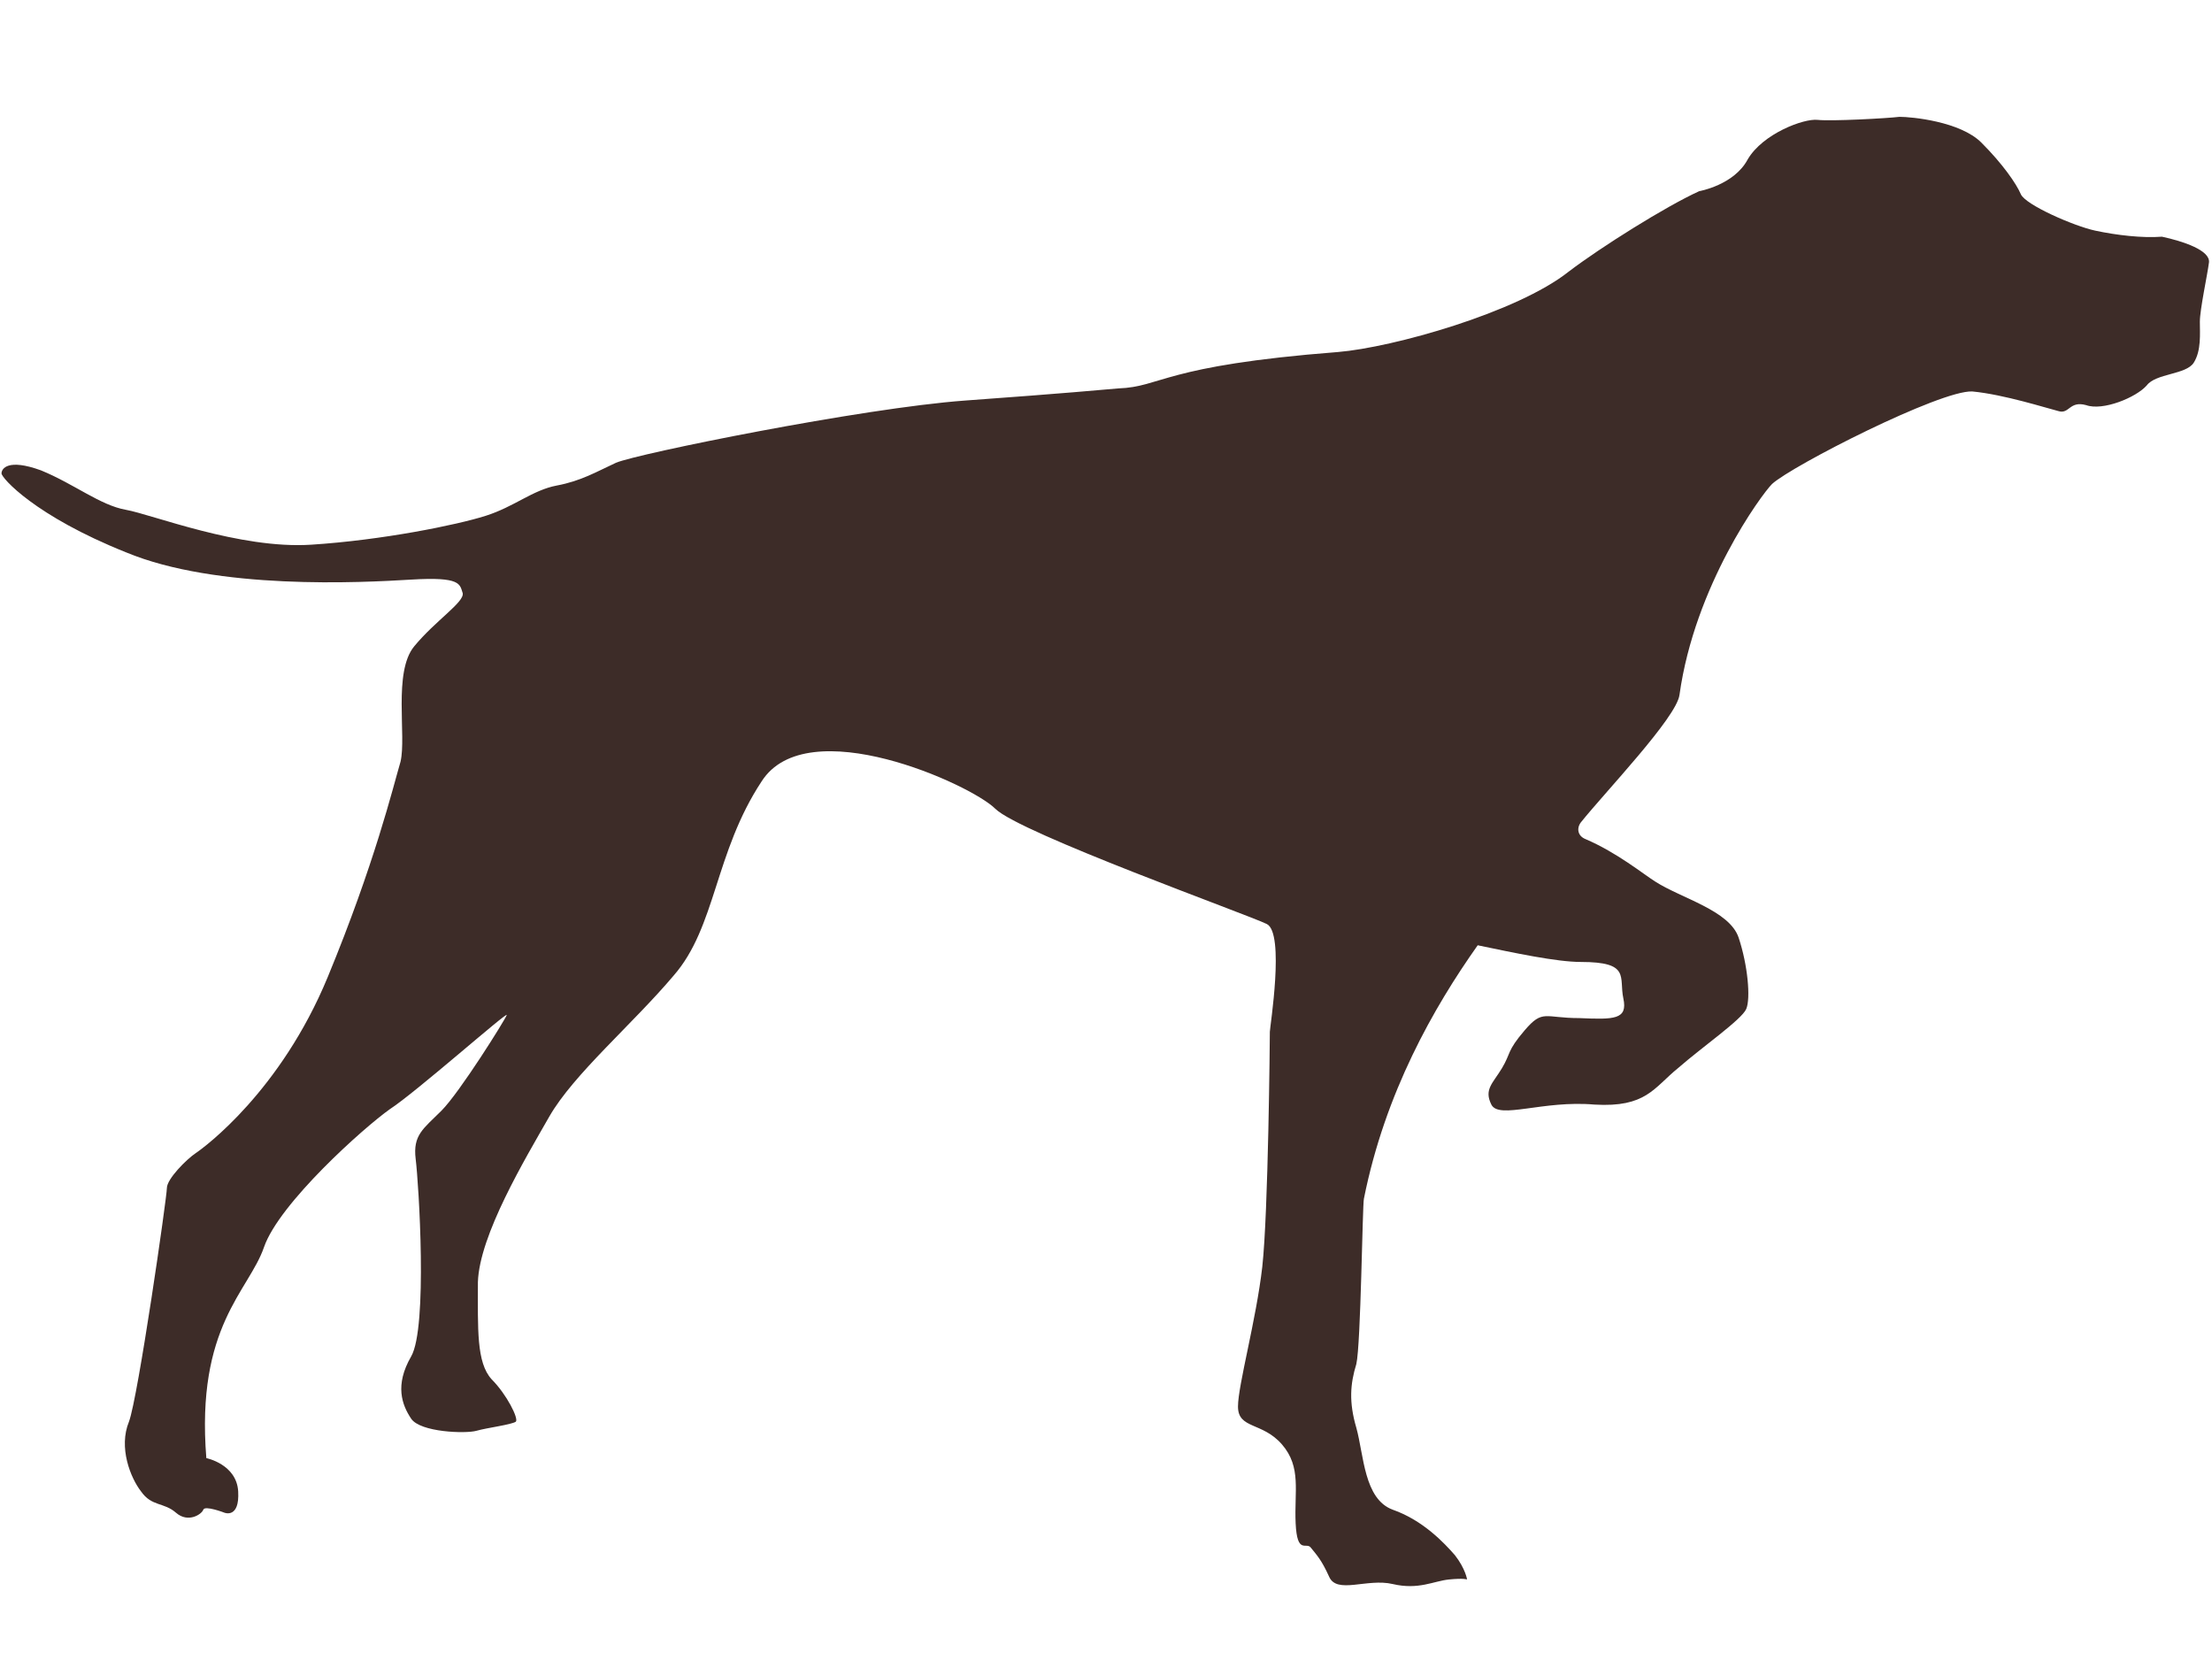
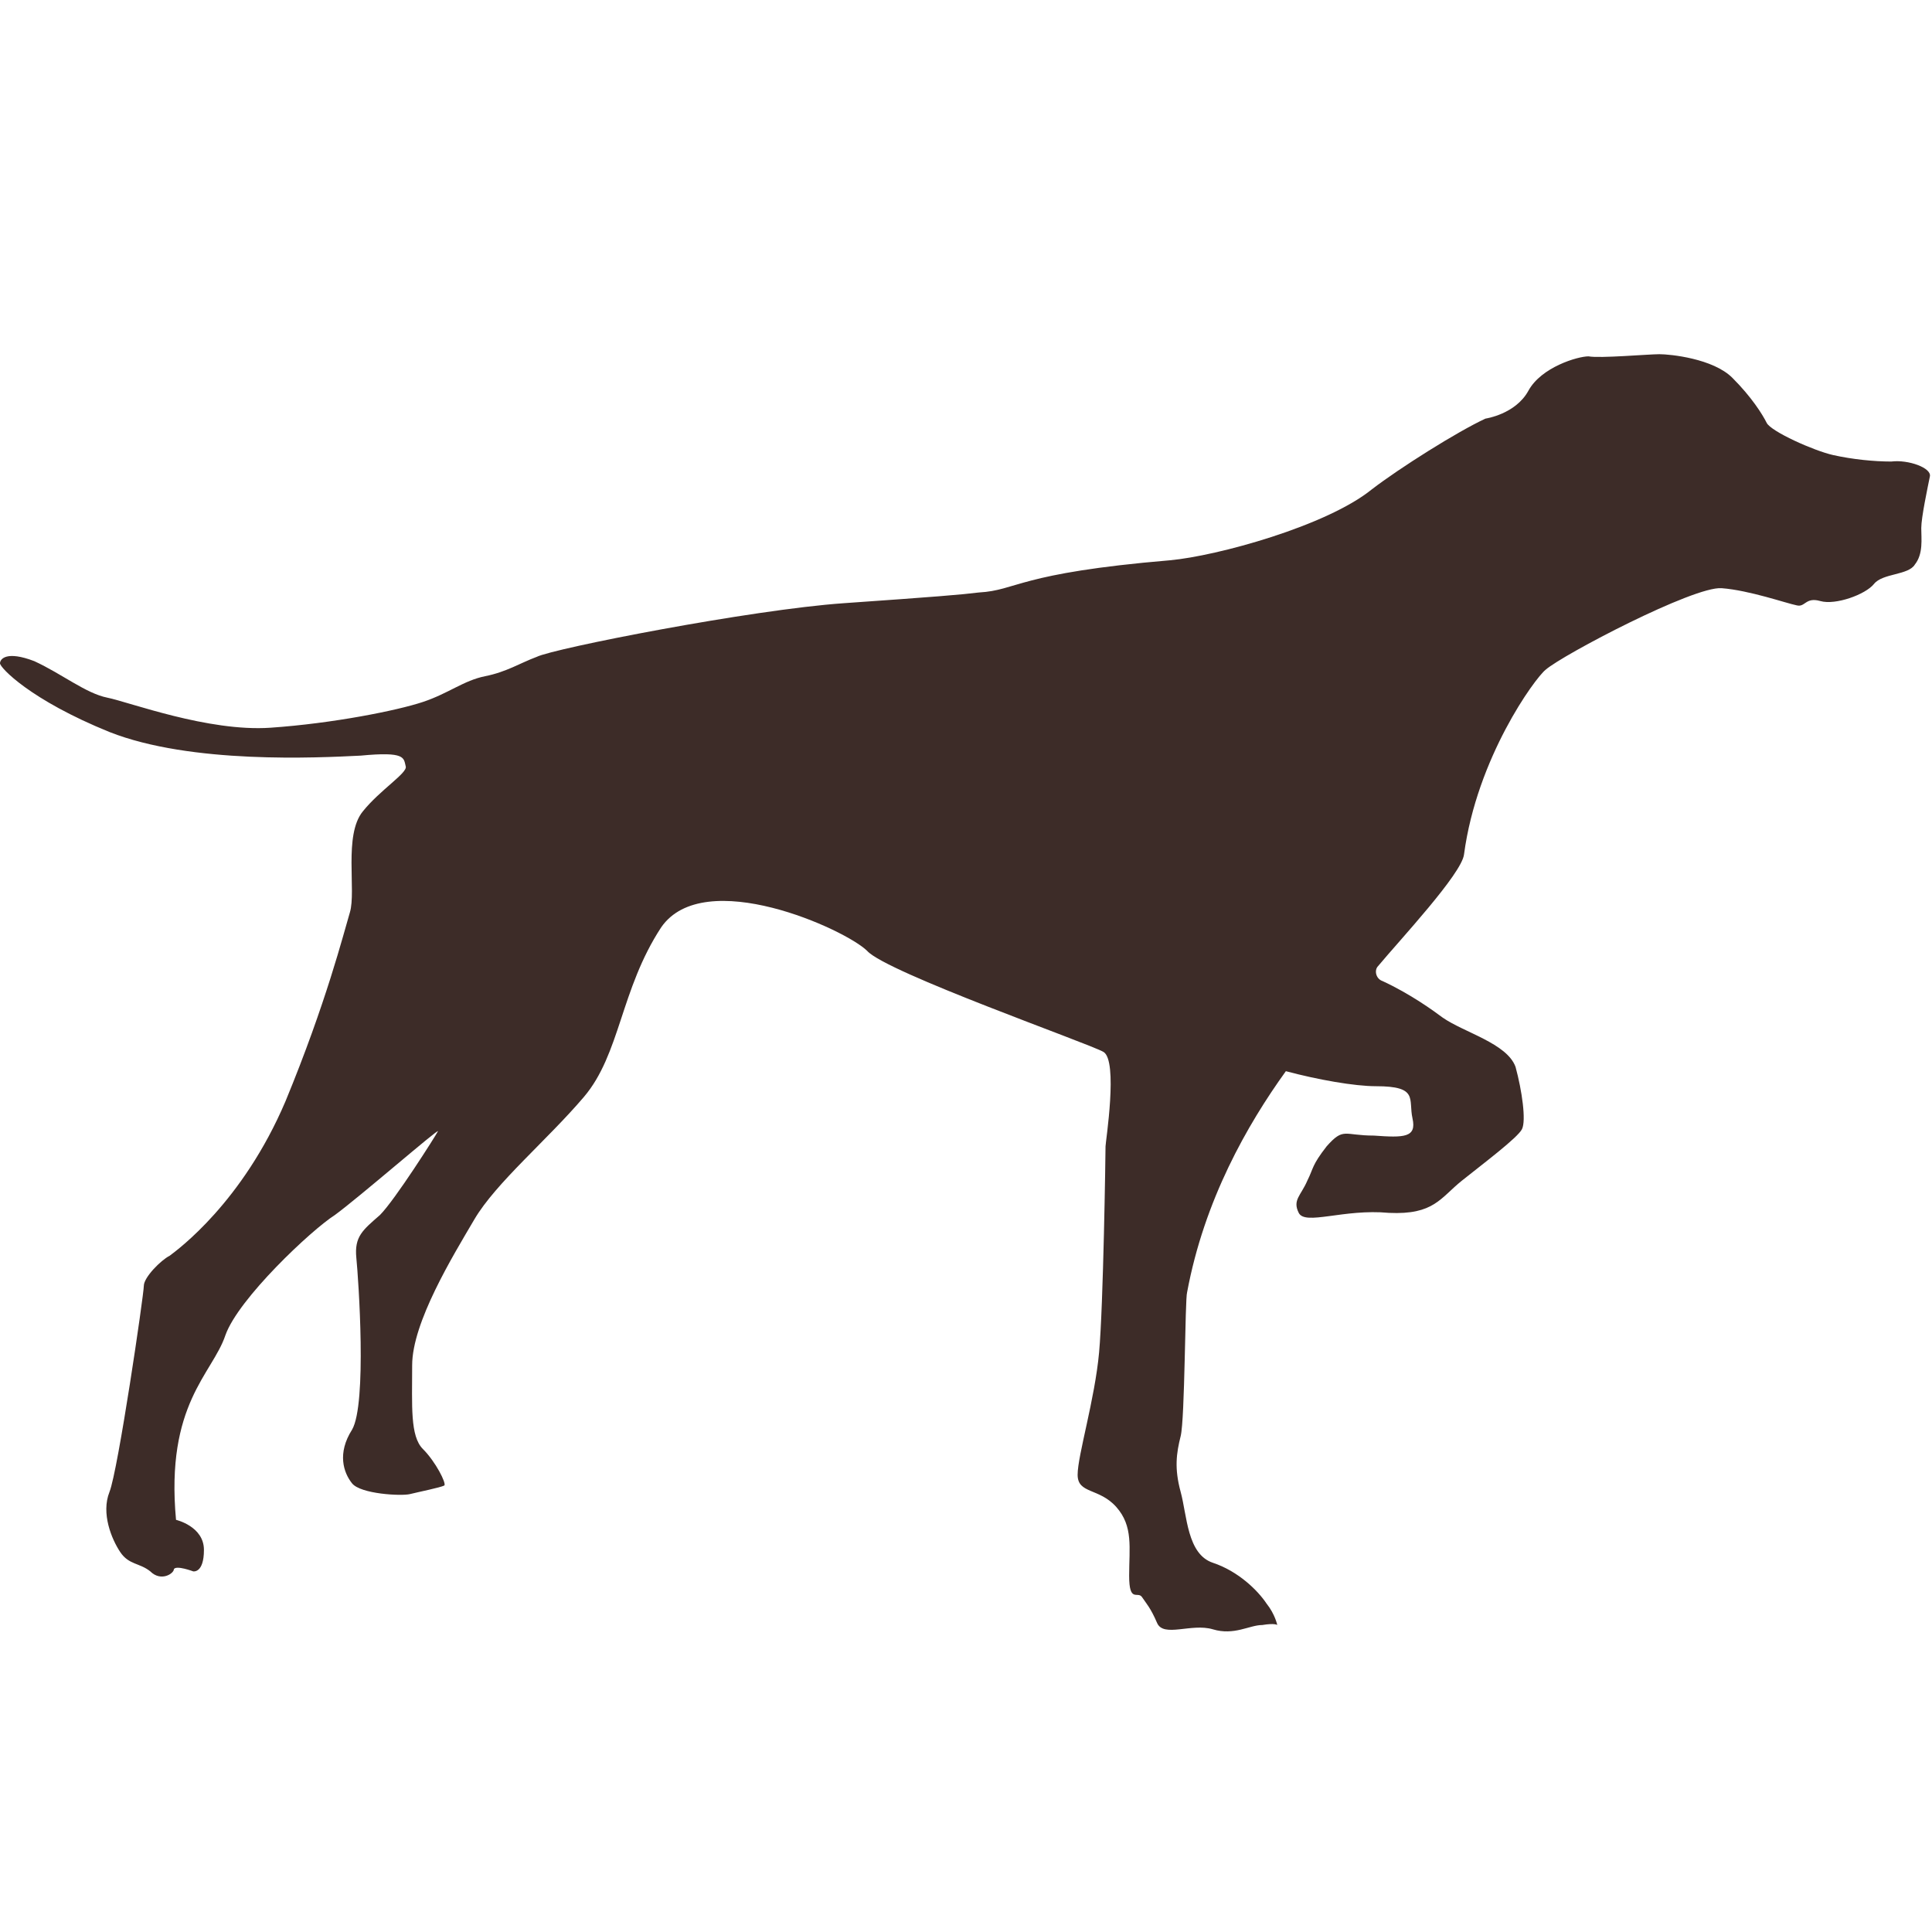
- <svg xmlns="http://www.w3.org/2000/svg" width="145.8" height="109.9" viewBox="0 0 145.8 109.9">
-   <g>
-     <path d="M145.6 17.3c-.1.8-.6 3.1-.6 3.9 0 .8.1 1.9-.4 2.7-.5.8-2.5.7-3.1 1.5-.7.8-2.9 1.7-4 1.3-1.1-.3-1.1.6-1.8.4-.8-.2-3.6-1.1-5.7-1.3-2.1-.1-11.9 4.9-13.2 6.1-.7.7-5.1 6.7-6.1 13.9-.2 1.5-4.9 6.4-6.5 8.4-.3.4-.2.9.3 1.1 2.1.9 3.8 2.3 4.6 2.8 1.7 1.1 4.9 1.9 5.5 3.7.6 1.8.8 4 .5 4.7s-2.9 2.5-4.5 3.9c-1.6 1.3-2.1 2.6-5.5 2.4-3.4-.3-6.3 1-6.8 0s.1-1.4.7-2.4.3-1.1 1.5-2.5 1.3-.8 3.6-.8c2.3.1 3.2.1 2.9-1.3s.5-2.4-2.8-2.4c-1.6 0-4.4-.6-6.8-1.1-2.9 4.1-6.1 9.7-7.5 16.7-.1.4-.2 9.6-.5 10.9-.4 1.3-.5 2.5 0 4.2.5 1.8.5 4.7 2.4 5.4 2 .7 3.4 2.2 4.1 3 .7.9.8 1.6.8 1.6s-.2-.1-1.2 0-2 .7-3.7.3c-1.7-.4-3.7.7-4.2-.5-.5-1.1-.8-1.4-1.2-1.9-.3-.4-.9.5-1-1.6-.1-2.1.4-3.7-.9-5.2s-2.9-1-2.9-2.5c0-1.4 1.2-5.7 1.6-9.2.4-3.6.5-15.1.5-15.5 0-.3 1-6.5-.2-7.1-1.2-.6-16.3-6-17.9-7.6-1.6-1.6-12.4-6.5-15.4-1.8-3.1 4.7-3 9.6-5.8 12.8-2.7 3.2-6.6 6.5-8.2 9.3-1.6 2.8-4.6 7.8-4.7 10.9 0 3.1-.1 5.3.9 6.4 1 1 1.8 2.6 1.6 2.8-.3.2-1.9.4-2.6.6-.7.2-3.7.1-4.3-.8-.6-.9-1.1-2.2 0-4.1 1.1-1.9.5-11.4.3-13-.2-1.6.5-2 1.7-3.2 1.2-1.2 4.2-6 4.3-6.3.1-.3-6 5.1-7.7 6.2-1.7 1.2-7.3 6.2-8.3 9.1-1 2.9-4.5 5.2-3.8 13.9 0 0 2 .4 2.1 2.2.1 1.8-.9 1.4-.9 1.4s-1.3-.5-1.4-.2c-.1.3-1 .9-1.8.2s-1.6-.4-2.3-1.4c-.7-.9-1.5-2.9-.8-4.6.6-1.6 2.5-14.8 2.5-15.4 0-.6 1.3-1.9 1.9-2.3.6-.4 5.6-4.1 8.7-11.6 3.1-7.5 4.3-12.5 4.8-14.2.4-1.7-.5-5.9.9-7.6 1.4-1.7 3.3-2.9 3.2-3.5-.2-.6-.1-1.1-3.4-.9-3.3.2-12.8.7-18.8-1.8-6-2.4-8.2-4.9-8.2-5.2 0-.3.4-1 2.6-.2 2.2.9 3.9 2.3 5.6 2.6 1.7.3 7.5 2.6 12.2 2.3 4.7-.3 9.6-1.3 11.5-1.9 1.9-.6 3.1-1.7 4.7-2 1.6-.3 2.6-.9 3.9-1.5 1.4-.6 16.2-3.6 23-4.1 6.9-.5 8.9-.7 10.1-.8 2.9-.1 2.9-1.5 14.5-2.4 3.6-.3 11.8-2.6 15.2-5.3 2.1-1.6 6.4-4.3 8.6-5.3 0 0 2.3-.4 3.2-2.1 1-1.7 3.7-2.7 4.6-2.6.9.1 4.6-.1 5.4-.2.8 0 4 .3 5.4 1.7 1.4 1.4 2.3 2.7 2.6 3.4.3.7 3.5 2.1 4.9 2.4 1.4.3 3.1.5 4.4.4 1.4.3 3.2.9 3.1 1.7z" fill="#3D2C28" />
+ <svg xmlns="http://www.w3.org/2000/svg" xmlns:xlink="http://www.w3.org/1999/xlink" version="1.1" x="0px" y="0px" width="90px" height="90px" viewBox="0 0 90 90" style="enable-background:new 0 0 90 90;" xml:space="preserve">
+   <g id="Layer_1" style="display:none;">
+     <g style="display:inline;">
+       <defs>
+         <path id="SVGID_1_" d="M90.1,22.2c-0.1,0.5-0.4,1.9-0.4,2.4c0,0.5,0.1,1.2-0.3,1.7c-0.3,0.5-1.5,0.4-1.9,0.9     c-0.4,0.5-1.8,1-2.5,0.8c-0.7-0.2-0.7,0.3-1.1,0.2c-0.5-0.1-2.2-0.7-3.5-0.8c-1.3-0.1-7.4,3.1-8.2,3.8c-0.5,0.4-3.2,4.1-3.8,8.6     c-0.1,0.9-3,4-4,5.2c-0.2,0.2-0.1,0.6,0.2,0.7c1.3,0.6,2.4,1.4,2.8,1.7c1,0.7,3,1.2,3.4,2.3c0.3,1.1,0.5,2.5,0.3,2.9     c-0.2,0.4-1.8,1.6-2.8,2.4c-1,0.8-1.3,1.6-3.4,1.5c-2.1-0.2-3.9,0.6-4.2,0c-0.3-0.6,0.1-0.8,0.4-1.5c0.3-0.6,0.2-0.7,0.9-1.6     s0.8-0.5,2.2-0.5c1.4,0.1,2,0.1,1.8-0.8c-0.2-0.9,0.3-1.5-1.7-1.5c-1,0-2.7-0.3-4.2-0.7c-1.8,2.5-3.8,6-4.6,10.3     c-0.1,0.3-0.1,5.9-0.3,6.7c-0.2,0.8-0.3,1.5,0,2.6c0.3,1.1,0.3,2.9,1.5,3.3c1.2,0.4,2.1,1.3,2.5,1.9c0.4,0.5,0.5,1,0.5,1     s-0.1-0.1-0.7,0c-0.6,0-1.3,0.5-2.3,0.2c-1-0.3-2.3,0.4-2.6-0.3c-0.3-0.7-0.5-0.9-0.7-1.2c-0.2-0.3-0.6,0.3-0.6-1     c0-1.3,0.2-2.3-0.6-3.2c-0.8-0.9-1.8-0.6-1.8-1.5c0-0.9,0.8-3.5,1-5.7c0.2-2.2,0.3-9.4,0.3-9.6c0-0.2,0.6-4-0.1-4.4     c-0.7-0.4-10.1-3.7-11.1-4.7c-1-1-7.6-4.1-9.6-1.1c-1.9,2.9-1.9,5.9-3.6,7.9c-1.7,2-4.1,4-5.1,5.7c-1,1.7-2.9,4.8-2.9,6.8     c0,1.9-0.1,3.3,0.5,3.9c0.6,0.6,1.1,1.6,1,1.7c-0.2,0.1-1.2,0.3-1.6,0.4c-0.4,0.1-2.3,0-2.7-0.5c-0.4-0.5-0.7-1.4,0-2.5     c0.7-1.2,0.3-7,0.2-8c-0.1-1,0.3-1.3,1.1-2c0.7-0.7,2.6-3.7,2.7-3.9c0.1-0.2-3.7,3.1-4.8,3.9c-1.1,0.7-4.5,3.9-5.1,5.6     c-0.6,1.8-2.8,3.2-2.3,8.6c0,0,1.3,0.3,1.3,1.4c0,1.1-0.5,0.8-0.5,0.8S8.2,73,8.2,73.2c0,0.2-0.6,0.6-1.1,0.1     c-0.5-0.4-1-0.3-1.4-0.9c-0.4-0.6-0.9-1.8-0.5-2.8c0.4-1,1.6-9.2,1.6-9.6c0-0.4,0.8-1.2,1.2-1.4c0.4-0.3,3.4-2.6,5.4-7.2     c1.9-4.6,2.7-7.8,3-8.8c0.3-1-0.3-3.6,0.6-4.7c0.8-1,2.1-1.8,2-2.1c-0.1-0.4,0-0.7-2.1-0.5c-2.1,0.1-7.9,0.4-11.7-1.1     c-3.7-1.5-5.1-3-5.1-3.2c0-0.2,0.3-0.6,1.6-0.1C2.9,31.4,4,32.3,5,32.5c1.1,0.2,4.7,1.6,7.6,1.4c2.9-0.2,5.9-0.8,7.1-1.2     c1.2-0.4,1.9-1,2.9-1.2c1-0.2,1.6-0.6,2.4-0.9c0.8-0.4,10-2.2,14.3-2.5c4.3-0.3,5.5-0.4,6.3-0.5c1.8-0.1,1.8-0.9,9-1.5     c2.2-0.2,7.3-1.6,9.4-3.3c1.3-1,4-2.7,5.3-3.3c0,0,1.4-0.2,2-1.3c0.6-1.1,2.3-1.6,2.8-1.6c0.5,0.1,2.8-0.1,3.3-0.1     c0.5,0,2.5,0.2,3.4,1.1c0.9,0.9,1.5,1.7,1.6,2.1c0.2,0.4,2.2,1.3,3.1,1.5c0.9,0.2,1.9,0.3,2.7,0.3C89,21.4,90.2,21.8,90.1,22.2z" />
+       </defs>
+       <clipPath id="SVGID_2_">
+         <use xlink:href="#SVGID_1_" style="overflow:visible;" />
+       </clipPath>
+       <g style="clip-path:url(#SVGID_2_);">
+         <rect x="-0.1" y="11.6" style="fill:#ECC669;" width="90" height="6.2" />
+         <rect x="-0.1" y="17.7" style="fill:#FCB34B;" width="90" height="6.2" />
+         <rect x="-0.1" y="23.9" style="fill:#F05726;" width="90" height="6.2" />
+         <rect x="-0.1" y="30.1" style="fill:#E71E5B;" width="90" height="6.2" />
+         <rect x="-0.1" y="36.3" style="fill:#D53392;" width="90" height="6.2" />
+         <rect x="-0.1" y="42.5" style="fill:#A26FAF;" width="90" height="6.2" />
+         <rect x="-0.1" y="48.6" style="fill:#7D3A96;" width="90" height="6.2" />
+         <rect x="-0.1" y="54.8" style="fill:#4491C7;" width="90" height="6.2" />
+         <rect x="-0.1" y="61" style="fill:#66CDEE;" width="90" height="6.2" />
+         <rect x="-0.1" y="67.2" style="fill:#99D3B4;" width="90" height="6.2" />
+         <rect x="-0.1" y="73.3" style="fill:#6DB358;" width="90" height="6.2" />
+       </g>
+     </g>
+   </g>
+   <g id="Layer_2">
+     <path style="fill:#3D2C28;" d="M89.9,22.2c-0.1,0.5-0.4,1.9-0.4,2.4c0,0.5,0.1,1.2-0.3,1.7c-0.3,0.5-1.5,0.4-1.9,0.9   c-0.4,0.5-1.8,1-2.5,0.8c-0.7-0.2-0.7,0.3-1.1,0.2c-0.5-0.1-2.2-0.7-3.5-0.8c-1.3-0.1-7.4,3.1-8.2,3.8c-0.5,0.4-3.2,4.1-3.8,8.6   c-0.1,0.9-3,4-4,5.2c-0.2,0.2-0.1,0.6,0.2,0.7c1.3,0.6,2.4,1.4,2.8,1.7c1,0.7,3,1.2,3.4,2.3c0.3,1.1,0.5,2.5,0.3,2.9   c-0.2,0.4-1.8,1.6-2.8,2.4c-1,0.8-1.3,1.6-3.4,1.5c-2.1-0.2-3.9,0.6-4.2,0c-0.3-0.6,0.1-0.8,0.4-1.5c0.3-0.6,0.2-0.7,0.9-1.6   c0.8-0.9,0.8-0.5,2.2-0.5c1.4,0.1,2,0.1,1.8-0.8c-0.2-0.9,0.3-1.5-1.7-1.5c-1,0-2.7-0.3-4.2-0.7c-1.8,2.5-3.8,6-4.6,10.3   c-0.1,0.3-0.1,5.9-0.3,6.7c-0.2,0.8-0.3,1.5,0,2.6c0.3,1.1,0.3,2.9,1.5,3.3c1.2,0.4,2.1,1.3,2.5,1.9c0.4,0.5,0.5,1,0.5,1   s-0.1-0.1-0.7,0c-0.6,0-1.3,0.5-2.3,0.2c-1-0.3-2.3,0.4-2.6-0.3c-0.3-0.7-0.5-0.9-0.7-1.2c-0.2-0.3-0.6,0.3-0.6-1   c0-1.3,0.2-2.3-0.6-3.2c-0.8-0.9-1.8-0.6-1.8-1.5c0-0.9,0.8-3.5,1-5.7c0.2-2.2,0.3-9.3,0.3-9.6c0-0.2,0.6-4-0.1-4.4   c-0.7-0.4-10.1-3.7-11-4.7c-1-1-7.6-4-9.6-1.1c-1.9,2.9-1.9,5.9-3.6,7.9c-1.7,2-4.1,4-5.1,5.7c-1,1.7-2.9,4.8-2.9,6.8   c0,1.9-0.1,3.3,0.5,3.9c0.6,0.6,1.1,1.6,1,1.7c-0.2,0.1-1.2,0.3-1.6,0.4c-0.4,0.1-2.3,0-2.7-0.5c-0.4-0.5-0.7-1.4,0-2.5   c0.7-1.2,0.3-7,0.2-8c-0.1-1,0.3-1.3,1.1-2c0.7-0.7,2.6-3.7,2.7-3.9c0.1-0.2-3.7,3.1-4.8,3.9c-1.1,0.7-4.5,3.9-5.1,5.6   c-0.6,1.8-2.8,3.2-2.3,8.6c0,0,1.3,0.3,1.3,1.4S9,73.2,9,73.2s-0.8-0.3-0.9-0.1c0,0.2-0.6,0.6-1.1,0.1c-0.5-0.4-1-0.3-1.4-0.9   c-0.4-0.6-0.9-1.8-0.5-2.8c0.4-1,1.6-9.2,1.6-9.6c0-0.4,0.8-1.2,1.2-1.4c0.4-0.3,3.4-2.5,5.4-7.2c1.9-4.6,2.7-7.8,3-8.8   c0.3-1-0.3-3.6,0.6-4.7c0.8-1,2.1-1.8,2-2.1c-0.1-0.4,0-0.7-2.1-0.5c-2,0.1-7.9,0.4-11.7-1.1c-3.7-1.5-5.1-3-5.1-3.2   c0-0.2,0.3-0.6,1.6-0.1C2.9,31.4,4,32.3,5,32.5c1,0.2,4.7,1.6,7.6,1.4c2.9-0.2,5.9-0.8,7.1-1.2c1.2-0.4,1.9-1,2.9-1.2   c1-0.2,1.6-0.6,2.4-0.9c0.8-0.4,10-2.2,14.3-2.5c4.3-0.3,5.5-0.4,6.3-0.5c1.8-0.1,1.8-0.9,8.9-1.5c2.2-0.2,7.3-1.6,9.4-3.3   c1.3-1,4-2.7,5.3-3.3c0,0,1.4-0.2,2-1.3c0.6-1.1,2.3-1.6,2.8-1.6c0.5,0.1,2.8-0.1,3.3-0.1c0.5,0,2.5,0.2,3.4,1.1   c0.9,0.9,1.4,1.7,1.6,2.1c0.2,0.4,2.2,1.3,3.1,1.5c0.9,0.2,1.9,0.3,2.7,0.3C88.9,21.4,90,21.8,89.9,22.2z" />
+     <g>
+ 	</g>
+     <g>
+ 	</g>
+     <g>
+ 	</g>
+     <g>
+ 	</g>
+     <g>
+ 	</g>
+     <g>
+ 	</g>
  </g>
</svg>
